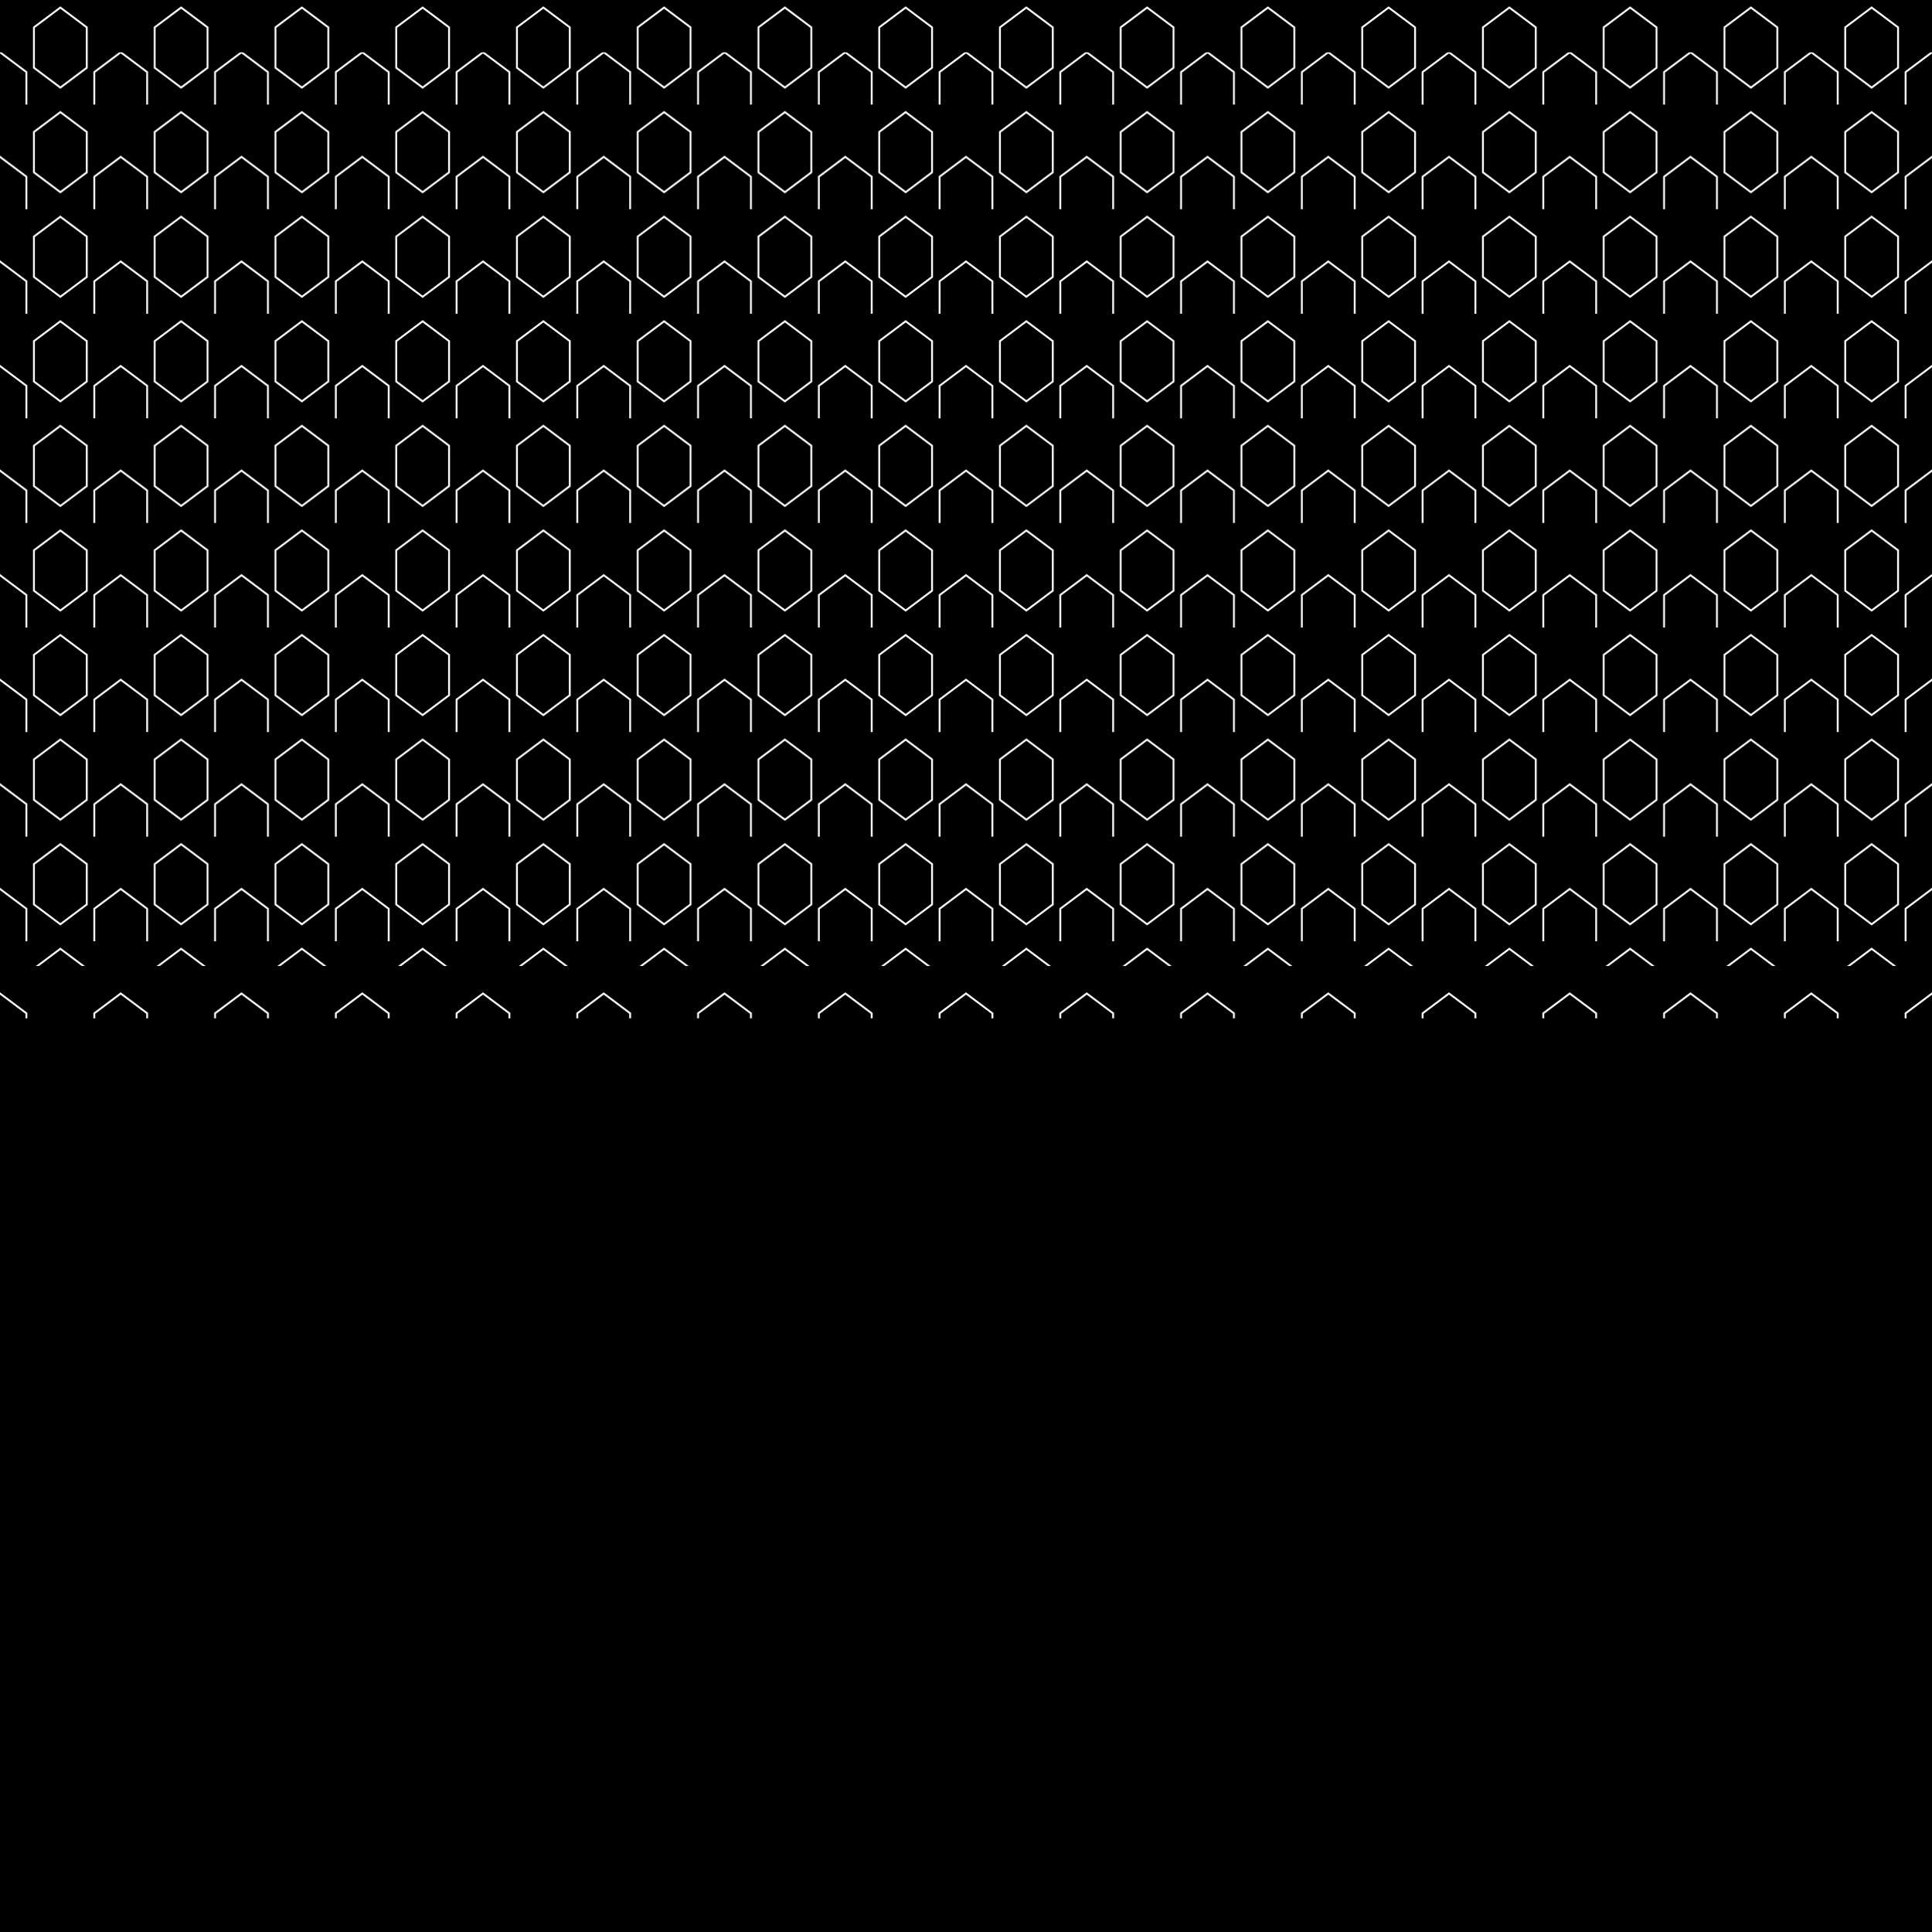
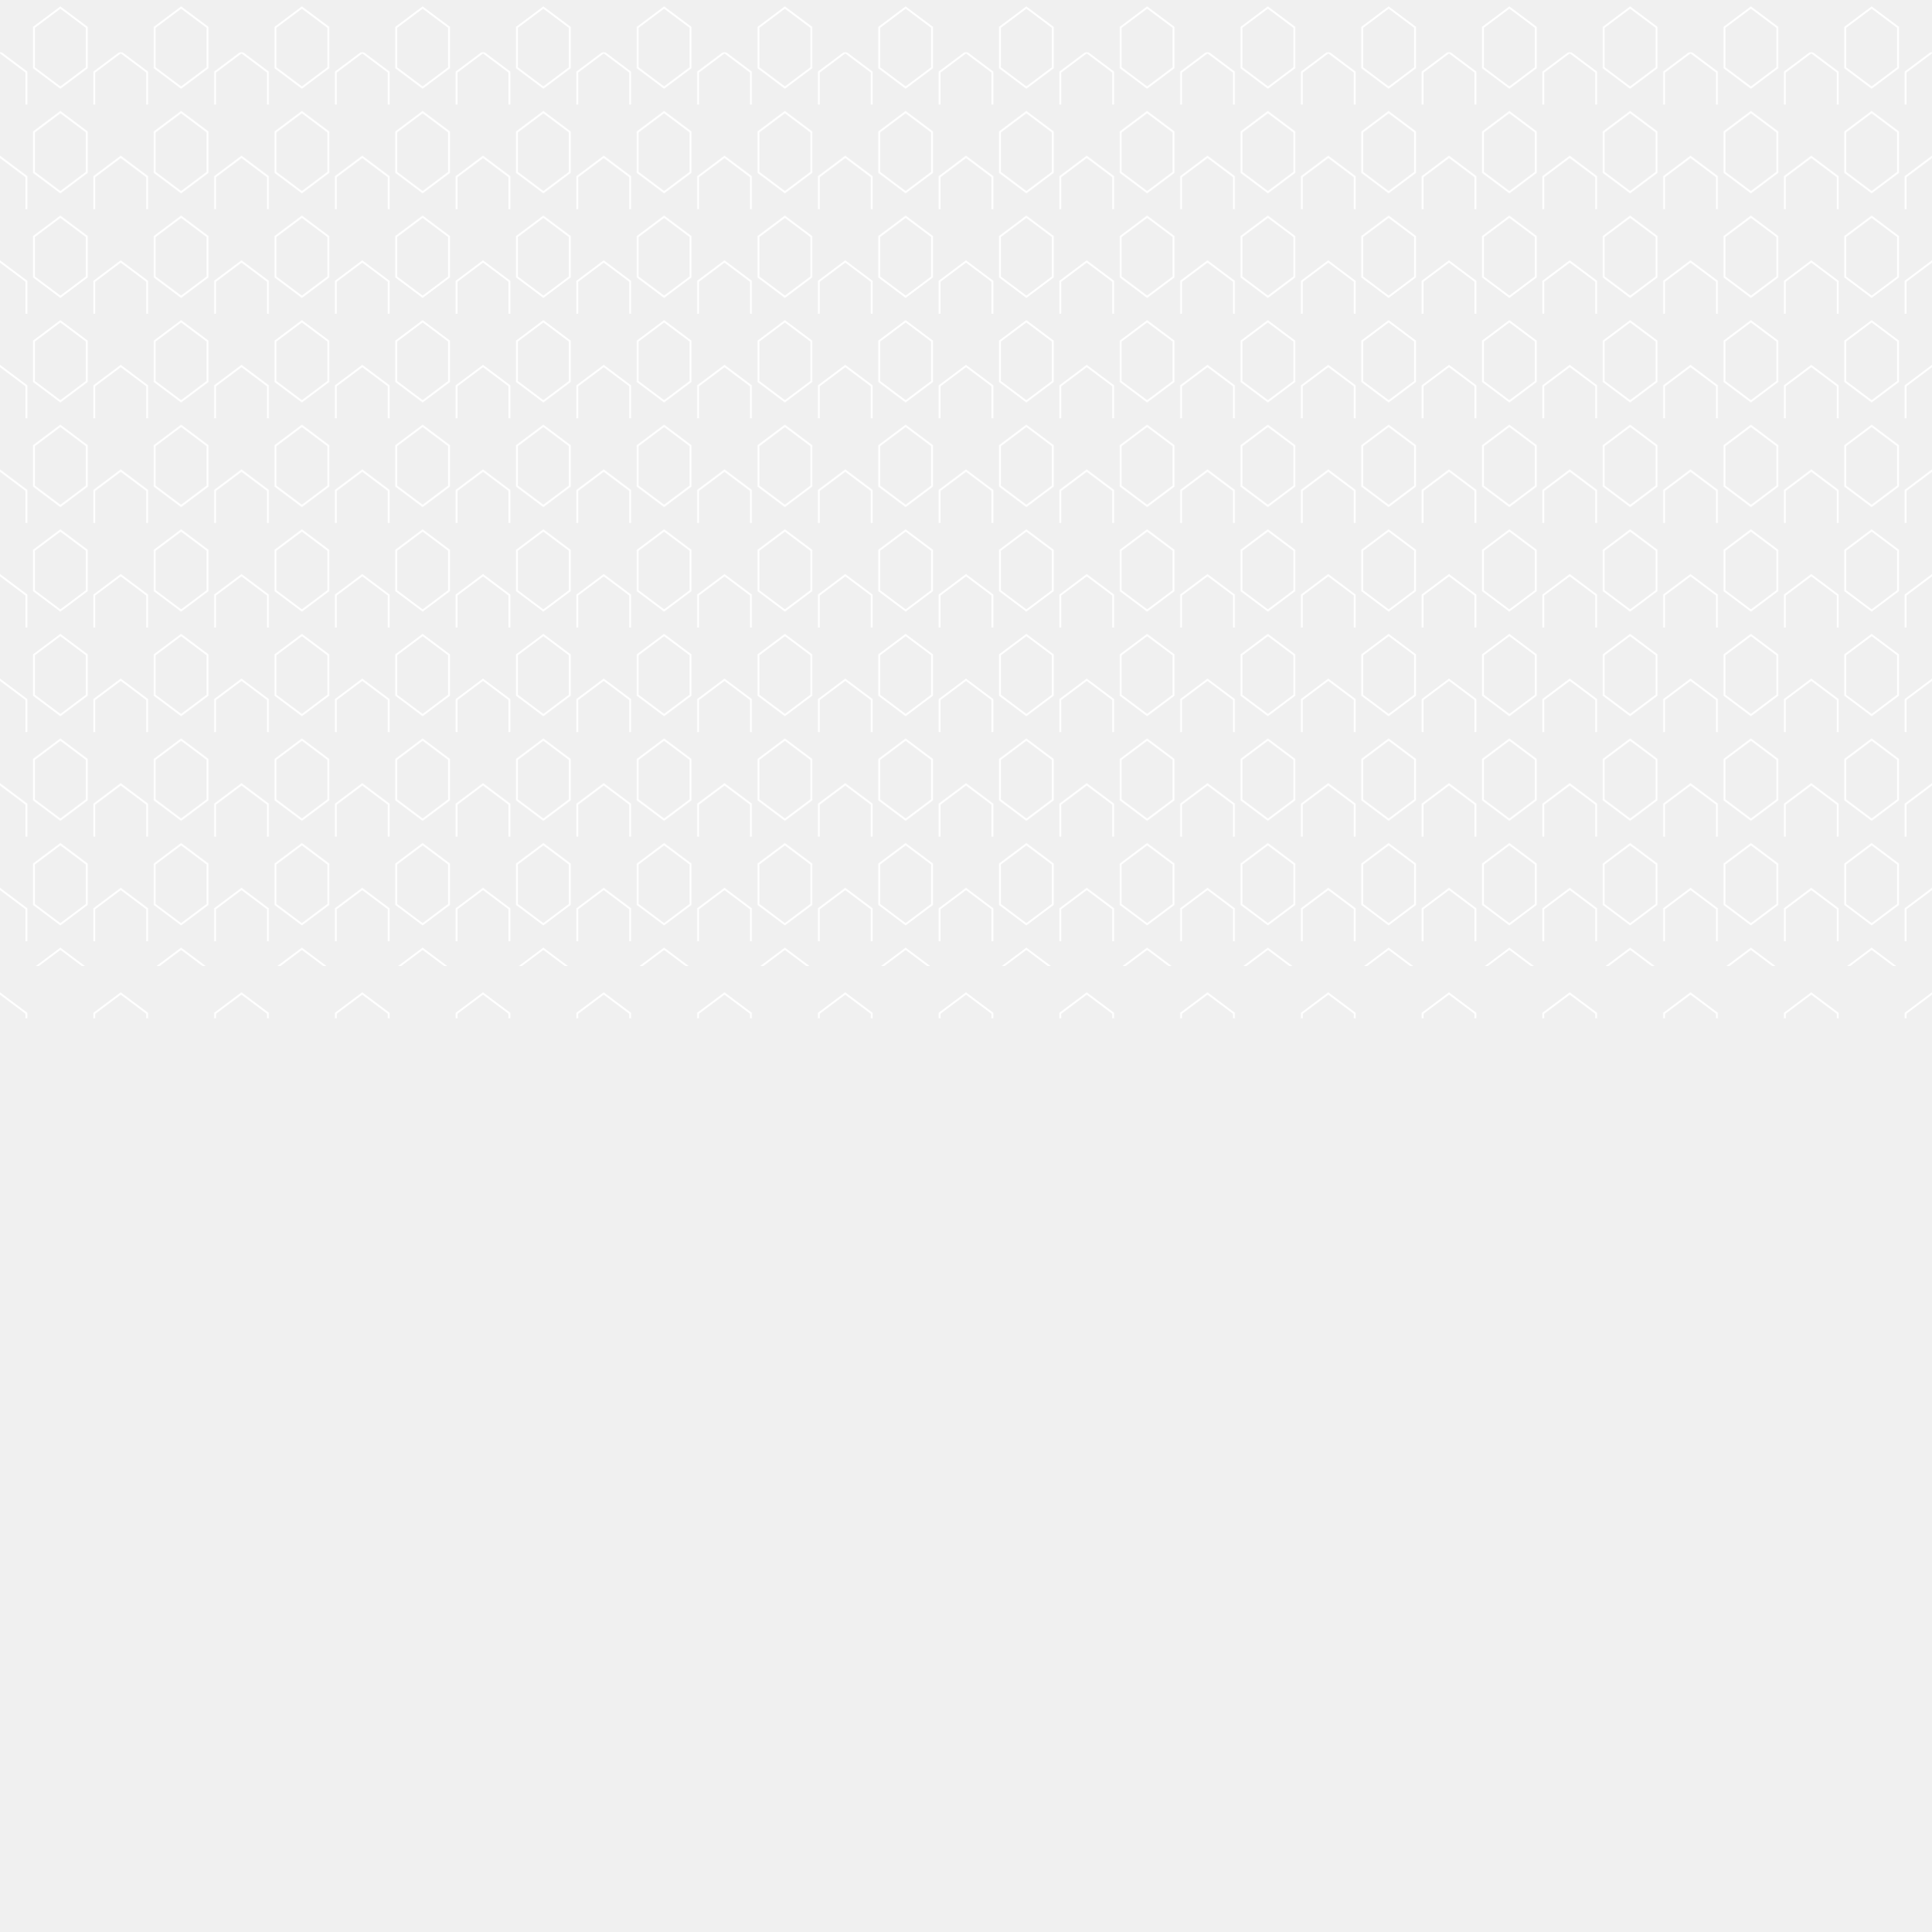
<svg xmlns="http://www.w3.org/2000/svg" width="1024" height="1024" viewBox="0 0 1024 1024">
-   <rect width="1024" height="1024" fill="black" />
+   <rect width="1024" height="1024" fill="none" />
  <defs>
    <pattern id="hexGrid" width="64" height="55.43" patternUnits="userSpaceOnUse">
      <polygon points="32,4 46,14.5 46,35.93 32,46.43 18,35.93 18,14.5" fill="none" stroke="white" stroke-width="1" />
    </pattern>
    <pattern id="hexGridOffset" width="64" height="55.43" patternUnits="userSpaceOnUse">
      <polygon points="0,27.71 14,38.21 14,59.64 0,70.14 -14,59.64 -14,38.21" fill="none" stroke="white" stroke-width="1" />
      <polygon points="64,27.71 78,38.21 78,59.64 64,70.14 50,59.64 50,38.21" fill="none" stroke="white" stroke-width="1" />
    </pattern>
  </defs>
  <rect width="1024" height="512" y="0" fill="url(#hexGrid)" />
  <rect width="1024" height="512" y="27.72" fill="url(#hexGridOffset)" />
</svg>
